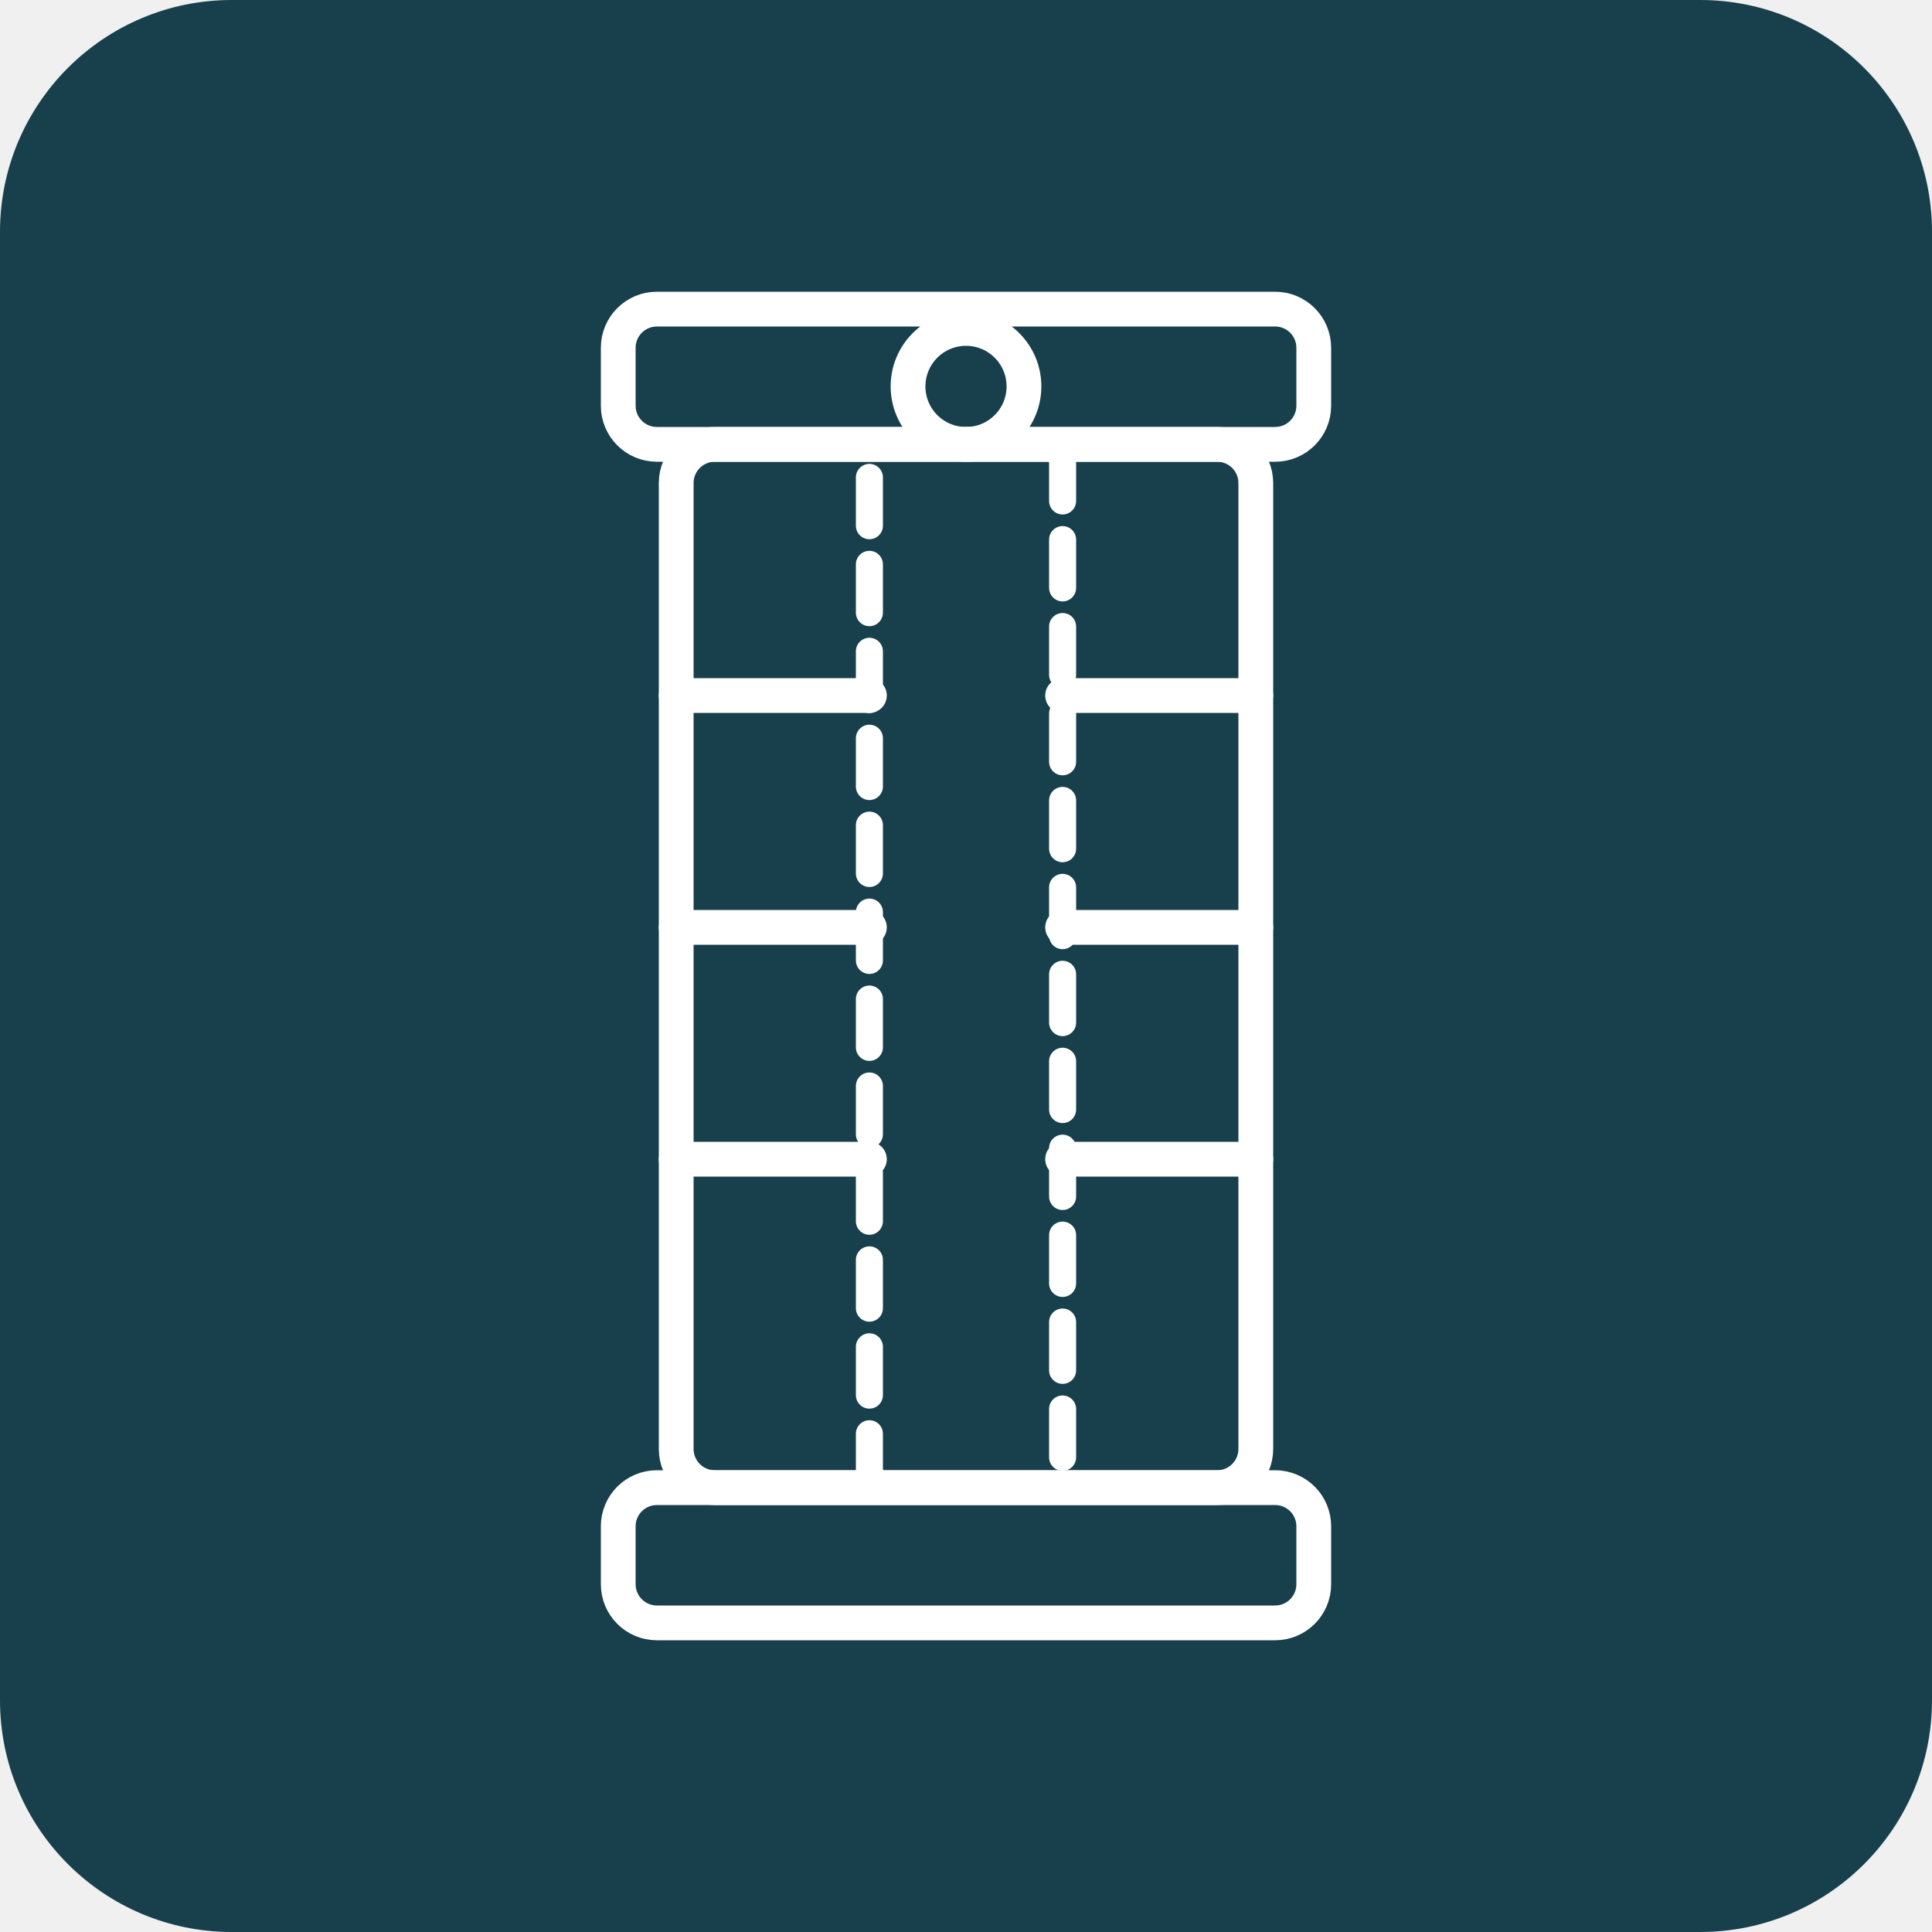
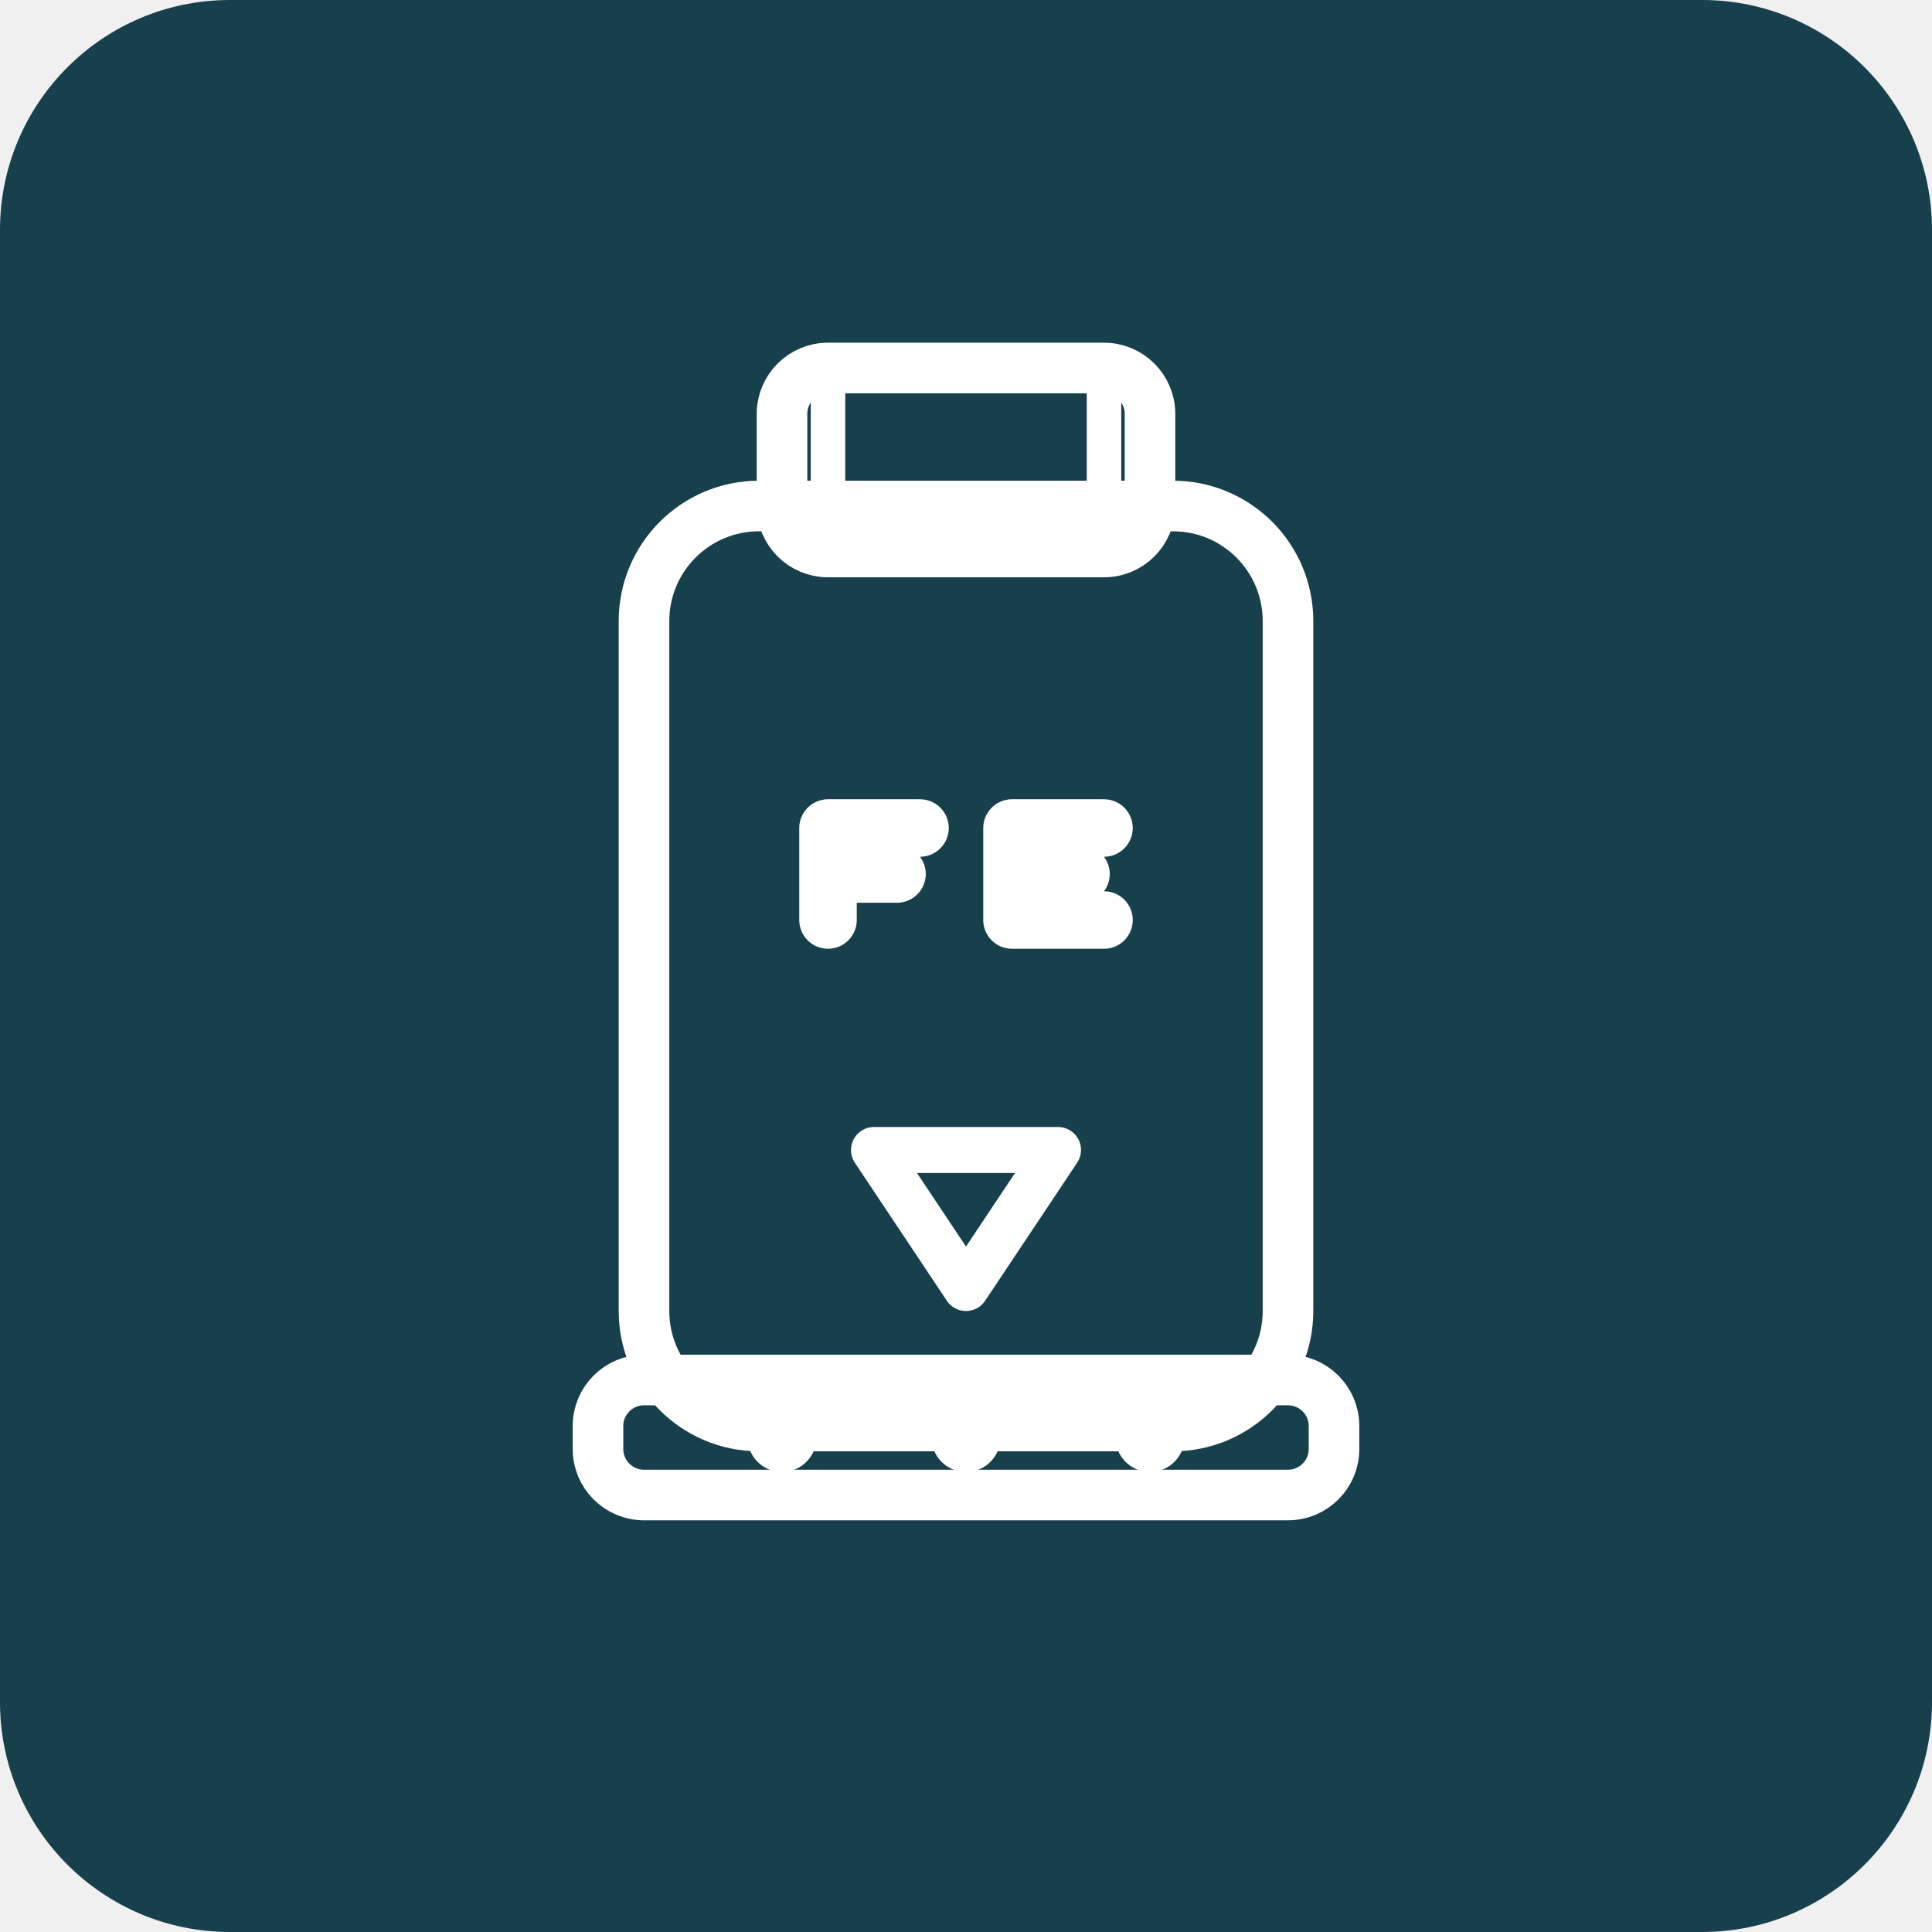
- <svg xmlns="http://www.w3.org/2000/svg" width="100" height="100" viewBox="0 0 100 100">
-   <rect x="0" y="0" width="100" height="100" rx="12" fill="#173f4c" />
-   <g transform="translate(50,50)" fill="none" stroke="#fff" stroke-width="1.8" stroke-linecap="round" stroke-linejoin="round">
-     <rect x="-18" y="-34" width="36" height="7" rx="2" />
-     <circle cx="0" cy="-30" r="3" />
-     <rect x="-18" y="27" width="36" height="7" rx="2" />
-     <rect x="-15" y="-27" width="30" height="54" rx="2" />
-     <rect x="-5" y="-27" width="10" height="54" rx="1" stroke-dasharray="2.5,2" stroke-width="1.4" />
-     <line x1="-15" y1="-14" x2="-5" y2="-14" />
-     <line x1="-15" y1="-2" x2="-5" y2="-2" />
-     <line x1="-15" y1="10" x2="-5" y2="10" />
-     <line x1="5" y1="-14" x2="15" y2="-14" />
-     <line x1="5" y1="-2" x2="15" y2="-2" />
-     <line x1="5" y1="10" x2="15" y2="10" />
+ <svg xmlns="http://www.w3.org/2000/svg" width="84" height="84" viewBox="0 0 84 84">
+   <rect width="84" height="84" rx="10" fill="#173f4c" />
+   <g transform="translate(42, 42)" fill="none" stroke="#ffffff" stroke-width="2.2" stroke-linecap="round" stroke-linejoin="round">
+     <g>
+       <rect x="-14" y="-20" width="28" height="40" rx="5" stroke-width="2.2" />
+       <rect x="-8" y="-26" width="16" height="8" rx="2" stroke-width="2.2" />
+       <line x1="-6" y1="-26" x2="-6" y2="-18" stroke-width="1.5" />
+       <line x1="6" y1="-26" x2="6" y2="-18" stroke-width="1.5" />
+       <rect x="-16" y="18" width="32" height="5" rx="2" stroke-width="2.2" />
+       <circle cx="-8" cy="20.5" r="1.5" fill="white" stroke="none" />
+       <circle cx="0" cy="20.5" r="1.5" fill="white" stroke="none" />
+       <circle cx="8" cy="20.5" r="1.5" fill="white" stroke="none" />
+       <path d="M-6 -6 L-2 -6 M-6 -6 L-6 -2 M-6 -4 L-3 -4" stroke-width="2.5" />
+       <path d="M2 -6 L6 -6 M2 -6 L2 -2 M2 -4 L5 -4 M2 -2 L6 -2" stroke-width="2.5" />
+       <path d="M-4 8 L4 8 L0 14 Z" stroke-width="2" />
+     </g>
  </g>
</svg>
